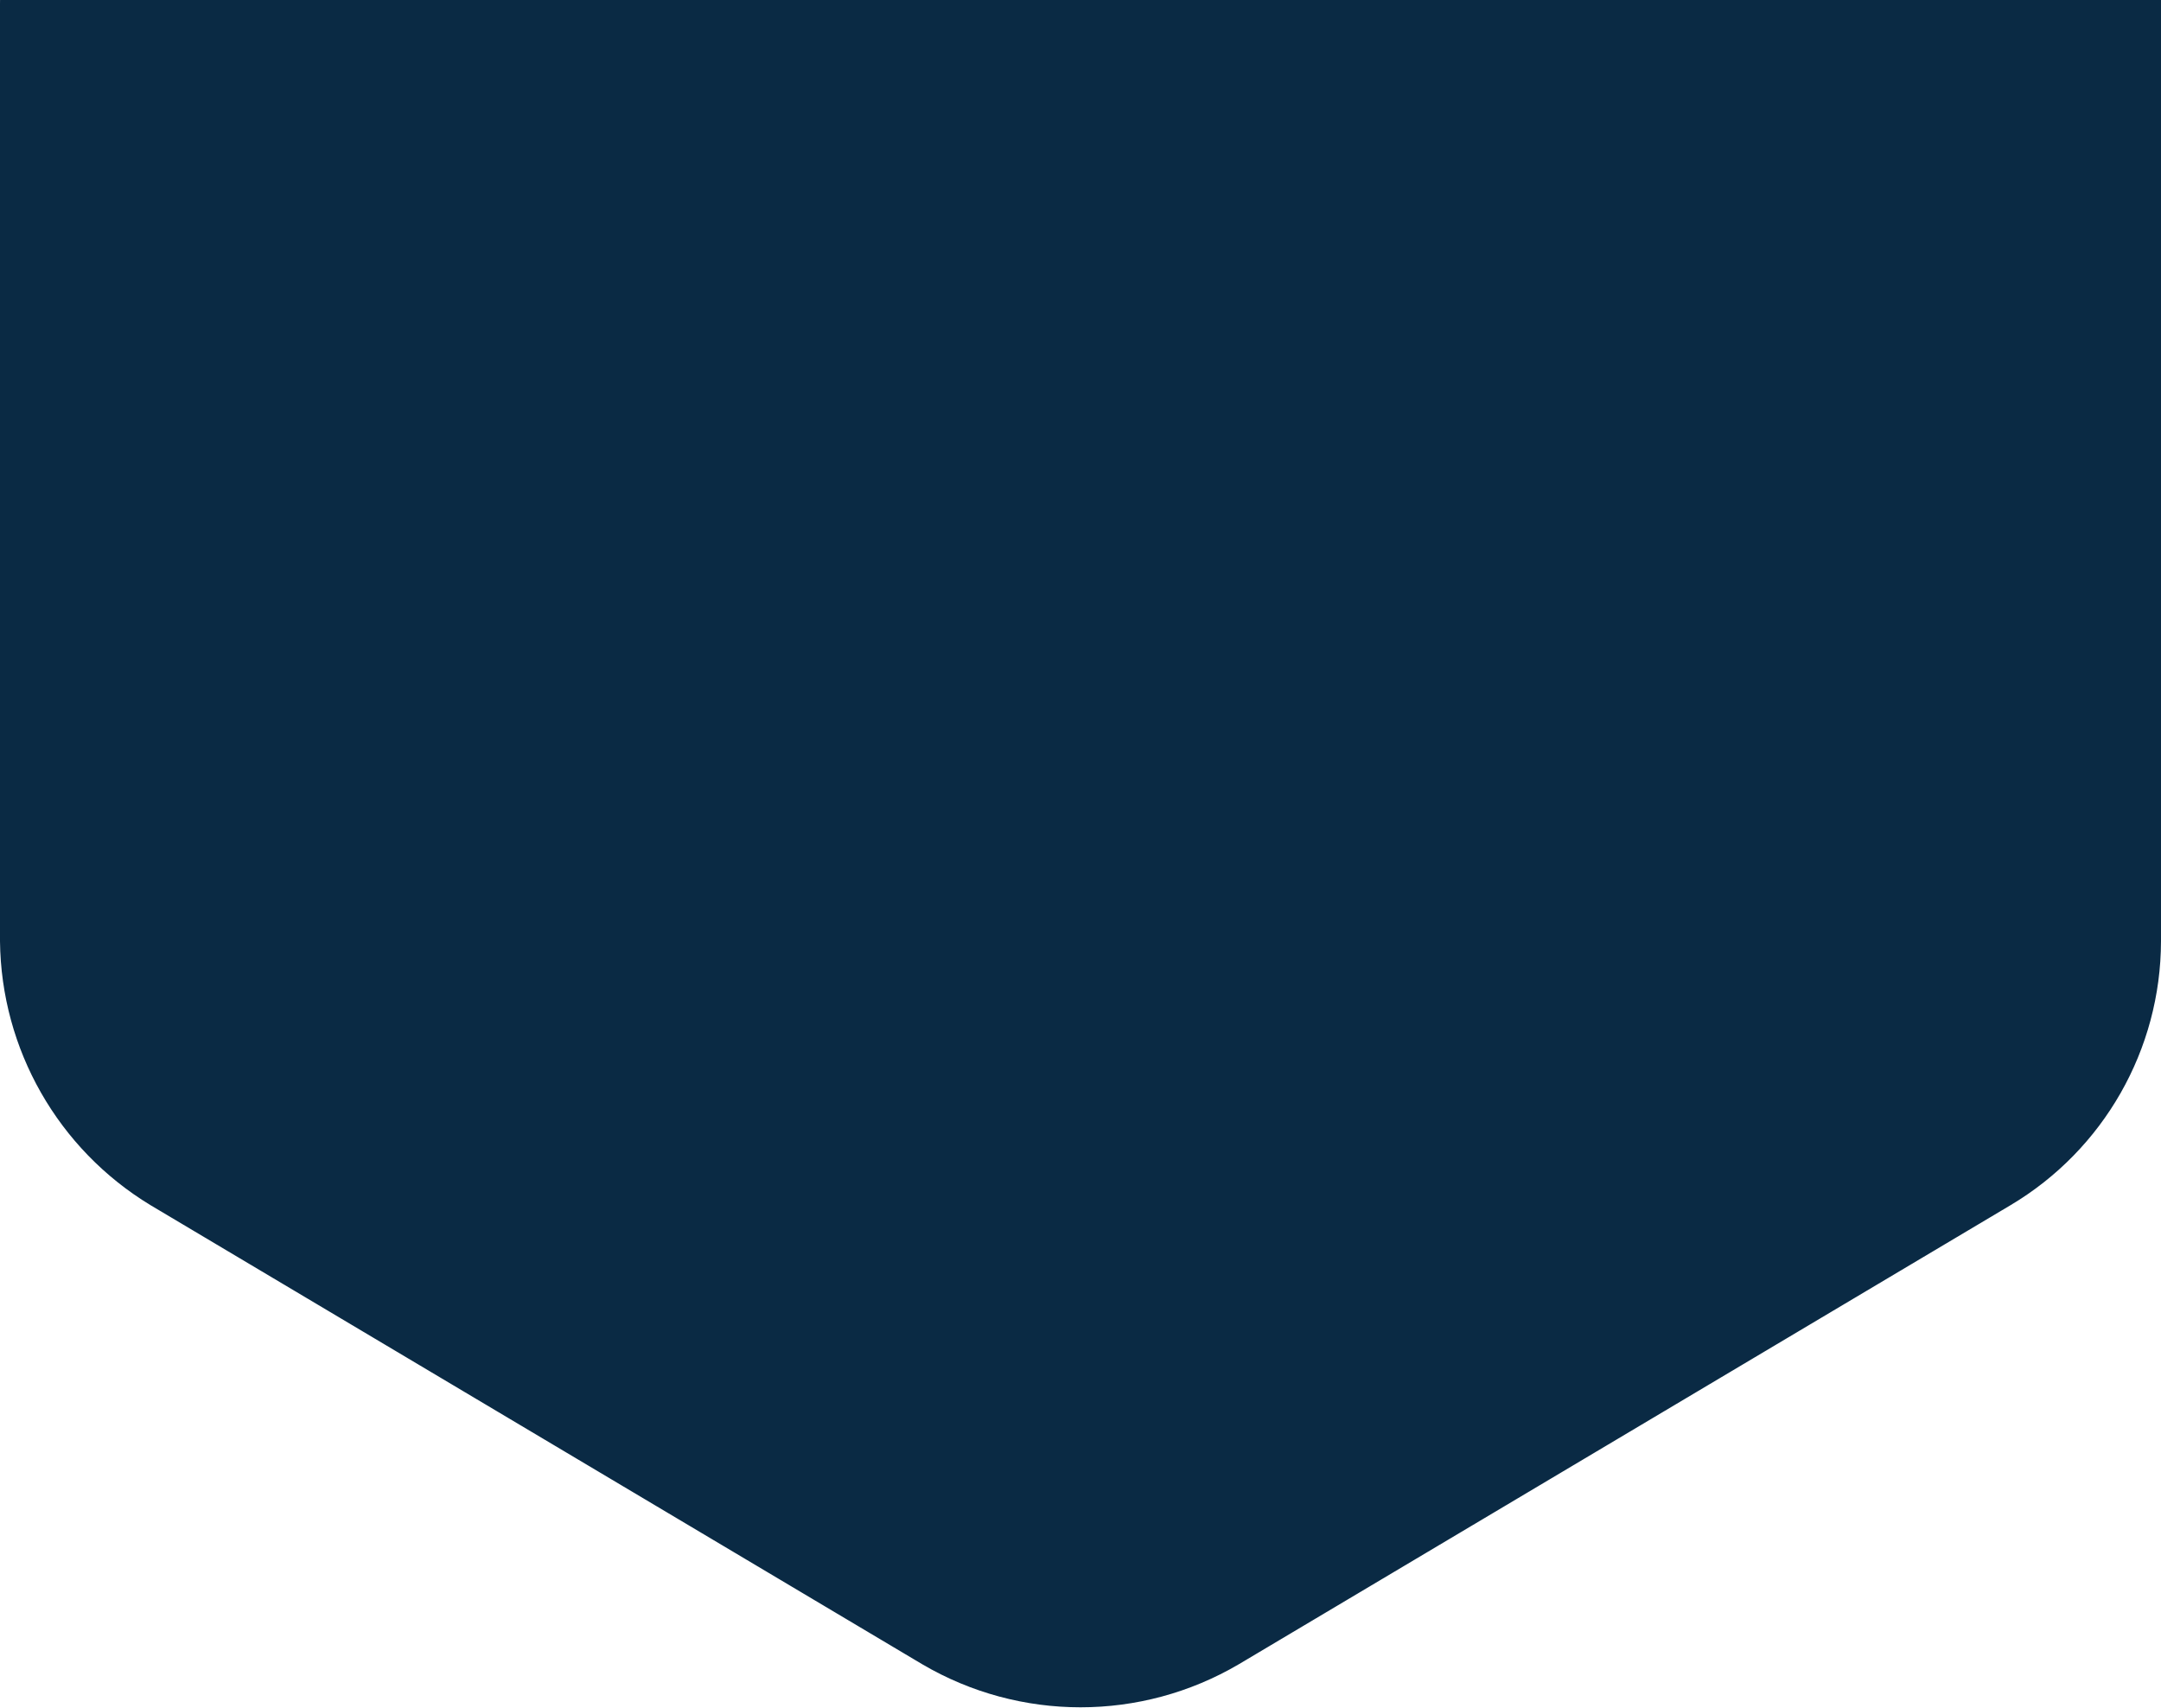
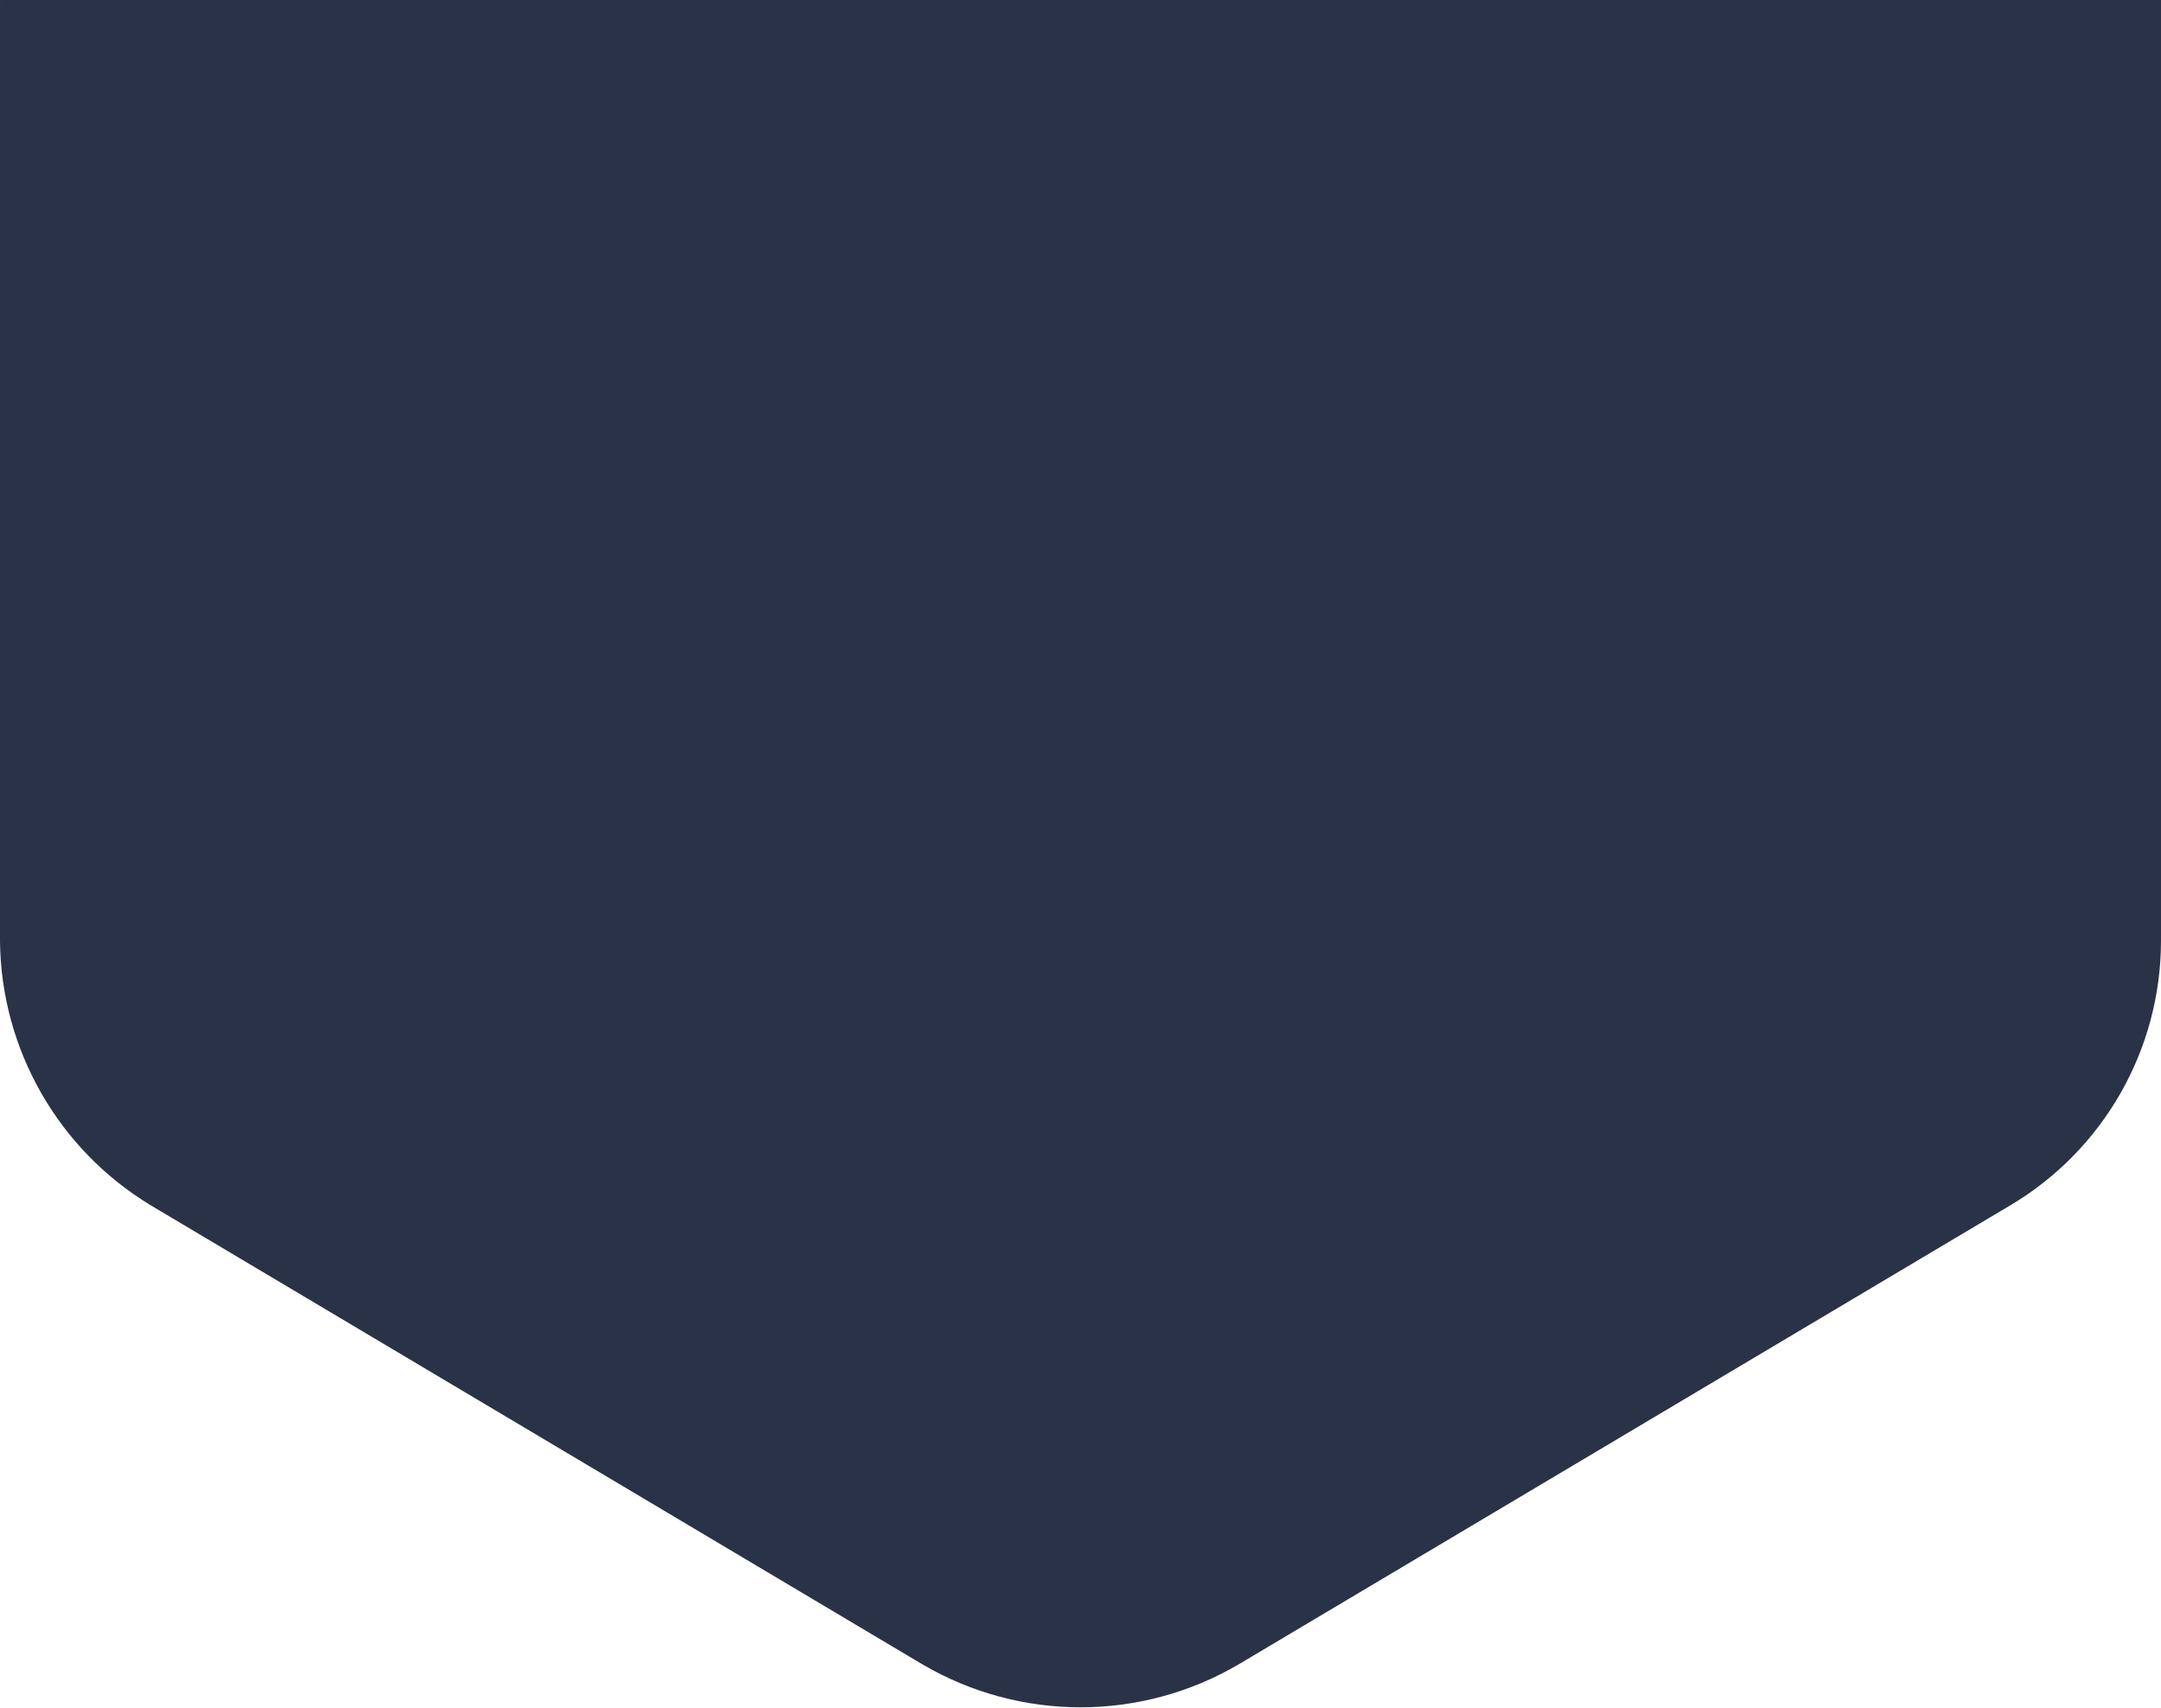
<svg xmlns="http://www.w3.org/2000/svg" id="Layer_2" viewBox="0 0 2045.24 1615.9">
  <defs>
-     <style>.cls-1{fill:#0a2a44;}</style>
+     <style>.cls-1{fill:#293246;}</style>
  </defs>
  <g id="Layer_1-2">
    <path class="cls-1" d="M2045.24,0V890.79c-.18,102.55-54.27,197.45-142.4,249.87l-730.45,434.53c-92.44,54.28-207.03,54.28-299.48,0L142.47,1140.66C54.94,1087.63,1.06,993.12,0,890.79V3.62C0,2.41,.01,1.2,.04,0H2045.24Z" />
  </g>
</svg>
